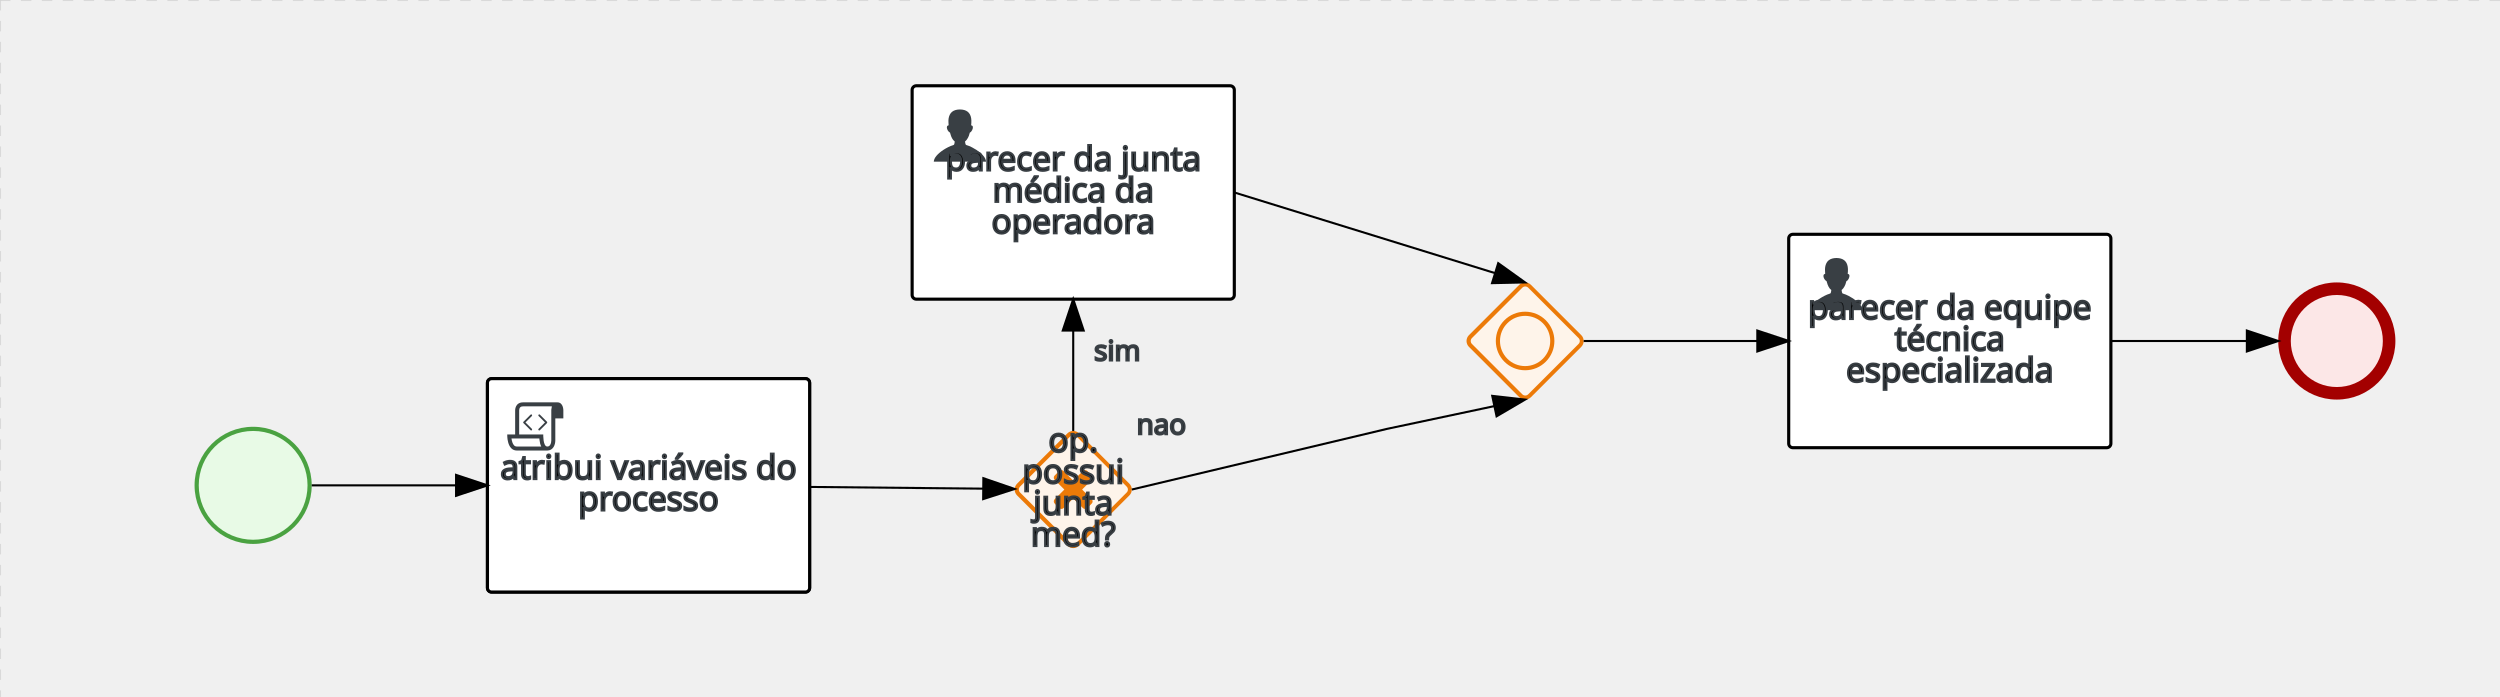
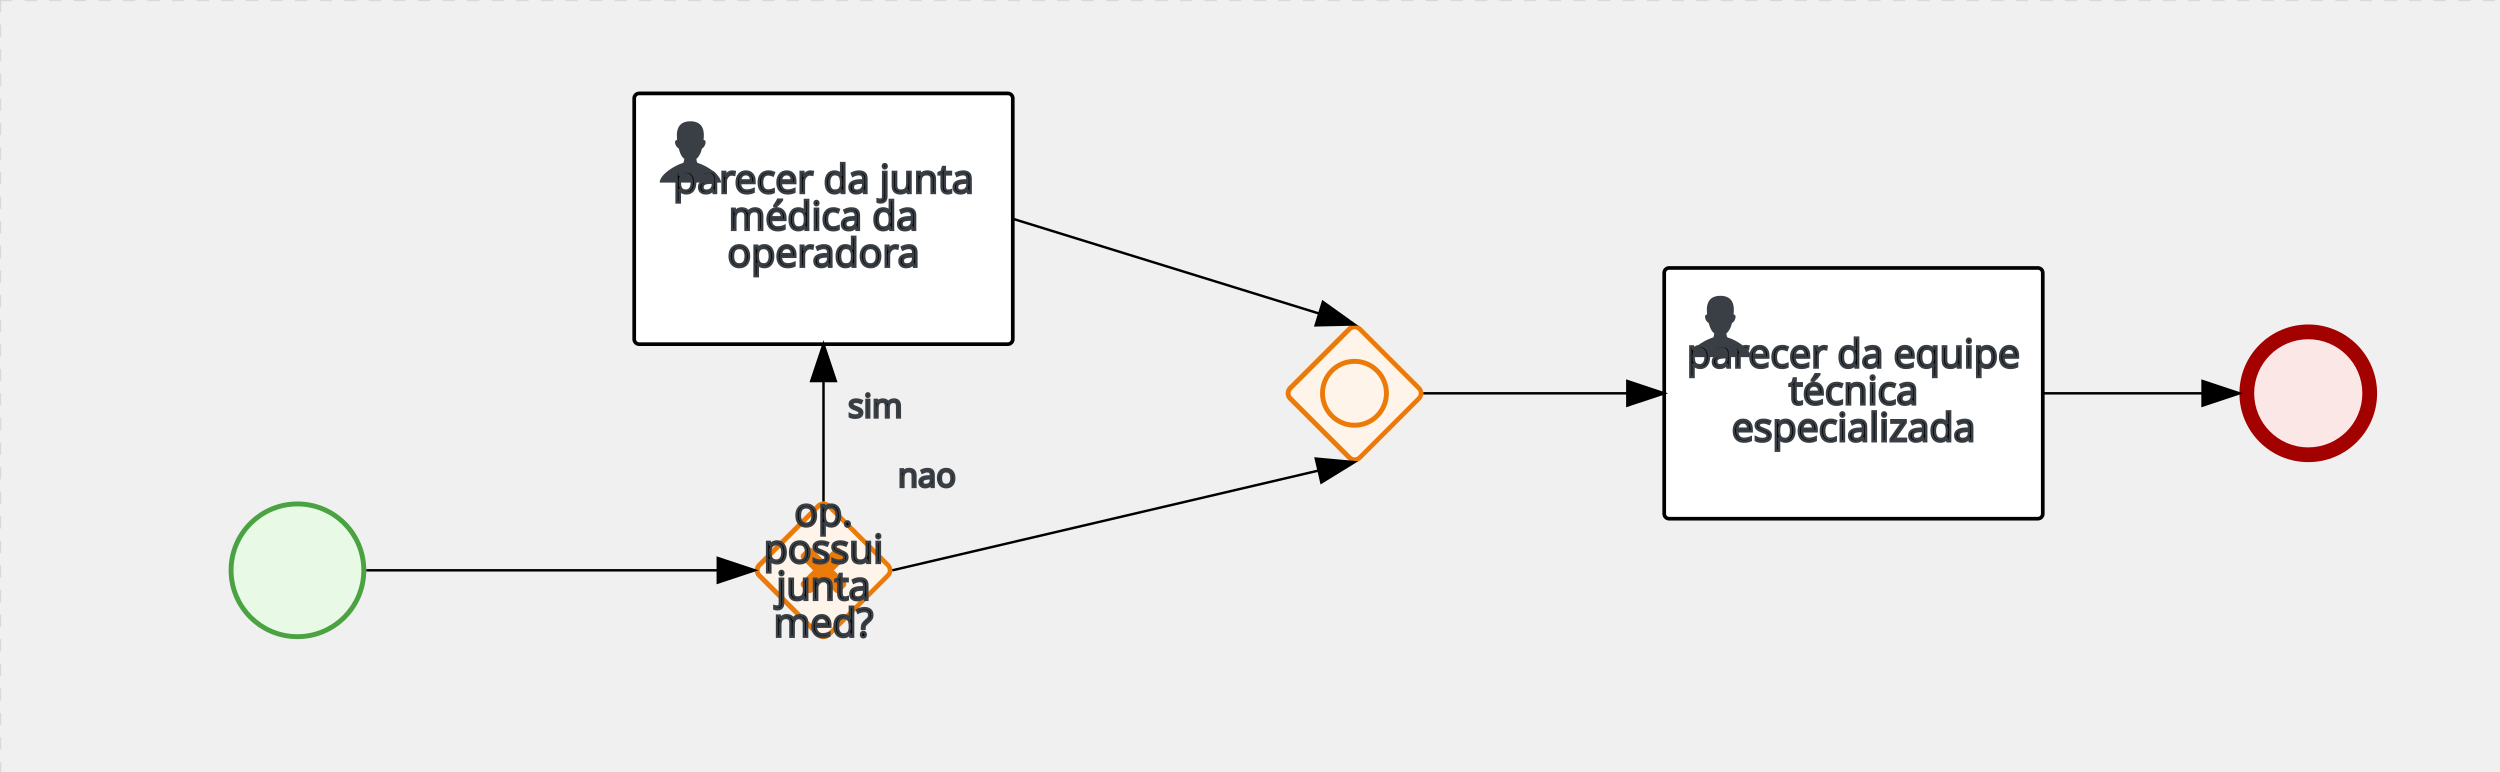
- <svg xmlns="http://www.w3.org/2000/svg" version="1.1" width="1195" height="333" viewBox="0 0 1195 333">
+ <svg xmlns="http://www.w3.org/2000/svg" version="1.1" width="1017" height="314" viewBox="0 0 1017 314">
  <defs />
  <g transform="matrix(1,0,0,1,0,0)">
    <g>
      <g>
        <g>
          <path fill="none" stroke="#d3d3d3" paint-order="fill stroke markers" d=" M 0 0 L 1200 0" stroke-miterlimit="10" stroke-opacity="0.8" stroke-dasharray="5" />
        </g>
        <g>
          <path fill="none" stroke="#d3d3d3" paint-order="fill stroke markers" d=" M 0 0 L 0 800" stroke-miterlimit="10" stroke-opacity="0.8" stroke-dasharray="5" />
        </g>
      </g>
      <g id="_3DC0E322-92E7-471B-8982-5464245C2869" bpmn2nodeid="_3DC0E322-92E7-471B-8982-5464245C2869" transform="matrix(1,0,0,1,93,204)">
        <g>
          <path fill="none" stroke="none" />
        </g>
        <g transform="matrix(0.125,0,0,0.125,0,0)">
          <g transform="matrix(1,0,0,1,0,0)">
            <path fill="#e8fae6" stroke="none" id="_3DC0E322-92E7-471B-8982-5464245C2869?shapeType=BACKGROUND" paint-order="stroke fill markers" d=" M 0 0 M 444 224 C 444 263.9 434.2 300.8 414.4 334.5 C 394.7 368.2 368 394.9 334.4 414.5 C 300.8 434.1 263.9 444 224 444 C 184.1 444 147.2 434.2 113.5 414.4 C 79.8 394.7 53.1 368 33.5 334.4 C 13.9 300.8 4 263.9 4 224 C 4 184.1 13.8 147.2 33.6 113.5 C 53.4 79.8 80.1 53.1 113.6 33.5 C 147.1 13.9 184.1 4 224 4 C 263.9 4 300.8 13.8 334.5 33.6 C 368.2 53.4 394.9 80.1 414.5 113.6 C 434.1 147.1 444 184.1 444 224 Z" />
          </g>
          <g>
            <g transform="matrix(1,0,0,1,0,0)">
              <g transform="matrix(1,0,0,1,0,0)">
-                 <path fill="rgb(74,162,65)" stroke="none" id="_3DC0E322-92E7-471B-8982-5464245C2869?shapeType=BORDER&amp;renderType=FILL" paint-order="stroke fill markers" d=" M 0 0 M 224 0 C 100.3 0 0 100.3 0 224 C 0 347.7 100.3 448 224 448 C 347.7 448 448 347.7 448 224 C 448 100.3 347.7 0 224 0 Z M 0 0 M 224 432 C 109.1 432 16 338.9 16 224 C 16 109.1 109.1 16 224 16 C 338.9 16 432 109.1 432 224 C 432 338.9 338.9 432 224 432 Z" />
+                 <path fill="#4aa241" stroke="none" id="_3DC0E322-92E7-471B-8982-5464245C2869?shapeType=BORDER&amp;renderType=FILL" paint-order="stroke fill markers" d=" M 0 0 M 224 0 C 100.3 0 0 100.3 0 224 C 0 347.7 100.3 448 224 448 C 347.7 448 448 347.7 448 224 C 448 100.3 347.7 0 224 0 Z M 0 0 M 224 432 C 109.1 432 16 338.9 16 224 C 16 109.1 109.1 16 224 16 C 338.9 16 432 109.1 432 224 C 432 338.9 338.9 432 224 432 Z" />
              </g>
            </g>
          </g>
        </g>
        <g transform="matrix(1,0,0,1,0,56)">
          <g />
          <g>
            <path fill="none" stroke="black" id="_3DC0E322-92E7-471B-8982-5464245C2869undefined" paint-order="fill stroke markers" d=" M 0 0 L 0 0" stroke-miterlimit="10" stroke-opacity="0.1" stroke-dasharray="" />
          </g>
        </g>
      </g>
      <g transform="matrix(1,0,0,1,93,204)" />
-       <g id="_AFD8CCD0-7CC1-4CAD-AB2A-41E635FBEEC3" bpmn2nodeid="_AFD8CCD0-7CC1-4CAD-AB2A-41E635FBEEC3" transform="matrix(1,0,0,1,233,181)">
-         <g>
-           <path fill="none" stroke="none" />
-         </g>
-         <g transform="matrix(1,0,0,1,0,0)">
-           <path fill="#ffffff" stroke="none" id="_AFD8CCD0-7CC1-4CAD-AB2A-41E635FBEEC3?shapeType=BACKGROUND" paint-order="stroke fill markers" d=" M 2 0 L 152 0 L 152 0 A 2 2 0 0 1 154 2 L 154 100 L 154 100 A 2 2 0 0 1 152 102 L 2 102 L 2 102 A 2 2 0 0 1 0 100 L 0 2 L 0 2 A 2 2 0 0 1 2 0 Z" />
-         </g>
-         <g transform="matrix(1,0,0,1,0,0)">
-           <path fill="none" stroke="rgb(0,0,0)" id="_AFD8CCD0-7CC1-4CAD-AB2A-41E635FBEEC3?shapeType=BORDER&amp;renderType=STROKE" paint-order="fill stroke markers" d=" M 2 0 L 152 0 L 152 0 A 2 2 0 0 1 154 2 L 154 100 L 154 100 A 2 2 0 0 1 152 102 L 2 102 L 2 102 A 2 2 0 0 1 0 100 L 0 2 L 0 2 A 2 2 0 0 1 2 0 Z" stroke-miterlimit="10" stroke-width="1.5" stroke-dasharray="" />
-         </g>
-         <g>
-           <g transform="matrix(0.06,0,0,0.06,9.4,9.4)">
-             <g transform="matrix(1,0,0,1,0,0)">
-               <path fill="#393f44" stroke="none" id="_AFD8CCD0-7CC1-4CAD-AB2A-41E635FBEEC3undefined" paint-order="stroke fill markers" d=" M 0 0 M 197.3 130.2 C 194.4 127.3 189.6 127.3 186.7 130.2 L 130.2 186.7 C 127.3 189.6 127.3 194.4 130.2 197.3 L 186.7 253.8 C 188.1 255.3 190.1 256 192 256 C 193.9 256 195.9 255.3 197.3 253.7 C 200.2 250.8 200.2 246 197.3 243.1 L 146.2 192 L 197.3 140.8 C 200.2 137.9 200.2 133.1 197.3 130.2 Z" />
-             </g>
-             <g transform="matrix(1,0,0,1,0,0)">
-               <path fill="#393f44" stroke="none" id="_AFD8CCD0-7CC1-4CAD-AB2A-41E635FBEEC3undefined" paint-order="stroke fill markers" d=" M 0 0 M 261.3 130.2 C 258.4 127.3 253.6 127.3 250.7 130.2 C 247.8 133.1 247.8 137.9 250.7 140.8 L 301.8 191.9 L 250.7 243 C 247.8 245.9 247.8 250.7 250.7 253.6 C 252.1 255.3 254.1 256 256 256 C 257.9 256 259.9 255.3 261.3 253.8 L 317.8 197.3 C 320.7 194.4 320.7 189.6 317.8 186.7 L 261.3 130.2 Z" />
-             </g>
-             <g transform="matrix(1,0,0,1,0,0)">
-               <path fill="#393f44" stroke="none" id="_AFD8CCD0-7CC1-4CAD-AB2A-41E635FBEEC3undefined" paint-order="stroke fill markers" d=" M 0 0 M 400 32 C 400 32 152.8 32 128 32 C 62 32 64 96 64 96 L 64 288 L 1 288 C 1 288 -4 416 78 416 L 320 416 C 368 416 384 368 384 336 C 384 314.2 384 224.4 384 160 L 448 160 L 448 96 C 448 96 449 32 400 32 Z M 0 0 M 78 383.9 C 68.5 383.9 61.6 381.1 55.5 374.9 C 43.4 362.4 37.5 339.6 34.9 320 L 256.9 320 C 257.1 322.7 257.3 325.4 257.6 328.2 C 260 351.6 264.7 370.1 271.9 383.9 L 78 383.9 L 78 383.9 Z M 0 0 M 352 336 C 352 345.9 349.6 360.3 342.9 371 C 337.2 380.1 330.4 384 320 384 C 285 384 288 288 288 288 L 96 288 L 96 96 L 96 95.9 L 96 95.1 C 96 90.6 97.6 78.3 104.7 71.2 C 106.5 69.4 111.9 64 128 64 L 356.5 64 C 354.4 72.8 352.8 81.8 352.2 89.9 C 352.2 90.5 352.1 91.1 352.1 91.7 C 352.1 92 352.1 92.3 352.1 92.6 C 352 94.8 352 96 352 96 L 352 160 L 352 336 Z" />
-             </g>
-           </g>
-         </g>
-         <g transform="matrix(1,0,0,1,0,36)">
-           <g>
-             <text fill="#000000" stroke="none" font-family="Open Sans" font-size="12pt" font-style="normal" font-weight="normal" text-decoration="normal" x="77" y="12" text-anchor="middle" dominant-baseline="alphabetic"> atribui variáveis do  </text>
-             <text fill="#000000" stroke="none" font-family="Open Sans" font-size="12pt" font-style="normal" font-weight="normal" text-decoration="normal" x="77" y="27" text-anchor="middle" dominant-baseline="alphabetic" id="_AFD8CCD0-7CC1-4CAD-AB2A-41E635FBEEC3undefined">          processo           </text>
-             <path fill="none" stroke="none" />
-             <text fill="none" stroke="#393f44" font-family="Open Sans" font-size="12pt" font-style="normal" font-weight="normal" text-decoration="normal" x="77" y="12" text-anchor="middle" dominant-baseline="alphabetic" stroke-miterlimit="10" stroke-dasharray=""> atribui variáveis do  </text>
-             <path fill="none" stroke="none" />
-             <text fill="none" stroke="#393f44" font-family="Open Sans" font-size="12pt" font-style="normal" font-weight="normal" text-decoration="normal" x="77" y="27" text-anchor="middle" dominant-baseline="alphabetic" stroke-miterlimit="10" stroke-dasharray="">          processo           </text>
-           </g>
-           <g>
-             <path fill="none" stroke="black" id="_AFD8CCD0-7CC1-4CAD-AB2A-41E635FBEEC3undefined" paint-order="fill stroke markers" d=" M 0 0 L 0 0" stroke-miterlimit="10" stroke-opacity="0.1" stroke-dasharray="" />
-           </g>
-         </g>
-       </g>
-       <g id="_C42D6592-EAEE-4E27-BDB9-C8C015EFC490" bpmn2nodeid="_C42D6592-EAEE-4E27-BDB9-C8C015EFC490" transform="matrix(1,0,0,1,855,112)">
+       <g id="_C42D6592-EAEE-4E27-BDB9-C8C015EFC490" bpmn2nodeid="_C42D6592-EAEE-4E27-BDB9-C8C015EFC490" transform="matrix(1,0,0,1,677,109)">
        <g>
          <path fill="none" stroke="none" />
        </g>
        <g transform="matrix(1,0,0,1,0,0)">
          <path fill="#ffffff" stroke="none" id="_C42D6592-EAEE-4E27-BDB9-C8C015EFC490?shapeType=BACKGROUND" paint-order="stroke fill markers" d=" M 2 0 L 152 0 L 152 0 A 2 2 0 0 1 154 2 L 154 100 L 154 100 A 2 2 0 0 1 152 102 L 2 102 L 2 102 A 2 2 0 0 1 0 100 L 0 2 L 0 2 A 2 2 0 0 1 2 0 Z" />
        </g>
        <g transform="matrix(1,0,0,1,0,0)">
          <path fill="none" stroke="rgb(0,0,0)" id="_C42D6592-EAEE-4E27-BDB9-C8C015EFC490?shapeType=BORDER&amp;renderType=STROKE" paint-order="fill stroke markers" d=" M 2 0 L 152 0 L 152 0 A 2 2 0 0 1 154 2 L 154 100 L 154 100 A 2 2 0 0 1 152 102 L 2 102 L 2 102 A 2 2 0 0 1 0 100 L 0 2 L 0 2 A 2 2 0 0 1 2 0 Z" stroke-miterlimit="10" stroke-width="1.5" stroke-dasharray="" />
        </g>
        <g>
          <g transform="matrix(0.06,0,0,0.06,9.4,9.4)">
            <g transform="matrix(1,0,0,1,0,0)">
              <path fill="#393f44" stroke="none" id="_C42D6592-EAEE-4E27-BDB9-C8C015EFC490undefined" paint-order="stroke fill markers" d=" M 0 0 M 16 445.21 C 16 440.869 18.784 431.129 22.001 424.217 C 35.768 394.64 77.283 359.28 129 333.084 C 144.516 325.224 157.347 319.964 167.807 317.174 C 171.932 316.074 175.729 314.414 176.525 313.363 C 178.894 310.234 180.914 302.908 181.727 294.5 L 182.5 286.5 L 178.507 283.455 C 166.303 274.146 154.284 251.678 148.04 226.5 C 145.611 216.707 145.056 215.462 142.984 215.158 C 141.703 214.97 138.083 212.243 134.939 209.099 C 123.233 197.393 116.891 177.376 121.44 166.49 C 123.002 162.751 128.155 159.01 131.75 159.004 C 134.448 159 134.471 158.603 132.914 138.788 C 130.927 113.496 134.279 92.265 143.132 74.076 C 152.232 55.38 167.569 42.882 189.049 36.66 C 210.203 30.532 237.797 30.532 258.951 36.66 C 300.042 48.563 318.958 83.806 314.955 141 C 314.32 150.075 313.624 157.788 313.409 158.14 C 313.194 158.493 314.575 159.073 316.479 159.43 C 328.929 161.766 330.986 177.018 321.496 196.621 C 316.903 206.109 309.357 214.508 304.817 215.185 C 303.023 215.453 302.293 217.146 299.943 226.5 C 296.659 239.567 294.474 245.305 287.948 257.995 C 282.491 268.606 273.035 281.109 268.108 284.229 L 264.871 286.278 L 265.518 292.889 C 266.345 301.33 268.639 309.871 270.877 312.837 C 272.067 314.415 275.002 315.79 280.063 317.139 C 291.069 320.075 303.617 325.274 321 334.102 C 369.815 358.891 410.848 393.758 425.032 422.5 C 429.07 430.682 432 440.232 432 445.21 L 432 448 L 224 448 L 16 448 L 16 445.21 Z" />
            </g>
          </g>
        </g>
        <g transform="matrix(1,0,0,1,0,28.5)">
          <g>
            <text fill="#000000" stroke="none" font-family="Open Sans" font-size="12pt" font-style="normal" font-weight="normal" text-decoration="normal" x="77" y="12" text-anchor="middle" dominant-baseline="alphabetic">  parecer da equipe  </text>
            <text fill="#000000" stroke="none" font-family="Open Sans" font-size="12pt" font-style="normal" font-weight="normal" text-decoration="normal" x="77" y="27" text-anchor="middle" dominant-baseline="alphabetic">            técnica            </text>
            <text fill="#000000" stroke="none" font-family="Open Sans" font-size="12pt" font-style="normal" font-weight="normal" text-decoration="normal" x="77" y="42" text-anchor="middle" dominant-baseline="alphabetic" id="_C42D6592-EAEE-4E27-BDB9-C8C015EFC490undefined">      especializada       </text>
            <path fill="none" stroke="none" />
            <text fill="none" stroke="#393f44" font-family="Open Sans" font-size="12pt" font-style="normal" font-weight="normal" text-decoration="normal" x="77" y="12" text-anchor="middle" dominant-baseline="alphabetic" stroke-miterlimit="10" stroke-dasharray="">  parecer da equipe  </text>
            <path fill="none" stroke="none" />
            <text fill="none" stroke="#393f44" font-family="Open Sans" font-size="12pt" font-style="normal" font-weight="normal" text-decoration="normal" x="77" y="27" text-anchor="middle" dominant-baseline="alphabetic" stroke-miterlimit="10" stroke-dasharray="">            técnica            </text>
            <path fill="none" stroke="none" />
            <text fill="none" stroke="#393f44" font-family="Open Sans" font-size="12pt" font-style="normal" font-weight="normal" text-decoration="normal" x="77" y="42" text-anchor="middle" dominant-baseline="alphabetic" stroke-miterlimit="10" stroke-dasharray="">      especializada       </text>
          </g>
          <g>
            <path fill="none" stroke="black" id="_C42D6592-EAEE-4E27-BDB9-C8C015EFC490undefined" paint-order="fill stroke markers" d=" M 0 0 L 0 0" stroke-miterlimit="10" stroke-opacity="0.1" stroke-dasharray="" />
          </g>
        </g>
      </g>
-       <g id="_EBD00845-6449-42DD-AA9B-9701026A066B" bpmn2nodeid="_EBD00845-6449-42DD-AA9B-9701026A066B" transform="matrix(1,0,0,1,485,206)">
+       <g id="_A747BDA8-4D50-4301-ACEF-87D1096B091A" bpmn2nodeid="_A747BDA8-4D50-4301-ACEF-87D1096B091A" transform="matrix(1,0,0,1,911,132)">
+         <g>
+           <path fill="none" stroke="none" />
+         </g>
+         <g transform="matrix(0.125,0,0,0.125,0,0)">
+           <g transform="matrix(1,0,0,1,0,0)">
+             <path fill="#fce7e7" stroke="none" id="_A747BDA8-4D50-4301-ACEF-87D1096B091A?shapeType=BACKGROUND" paint-order="stroke fill markers" d=" M 0 0 M 444 224 C 444 263.9 434.2 300.8 414.4 334.5 C 394.7 368.2 368 394.9 334.4 414.5 C 300.8 434.1 263.9 444 224 444 C 184.1 444 147.2 434.2 113.5 414.4 C 79.8 394.7 53.1 368 33.5 334.4 C 13.9 300.8 4 263.9 4 224 C 4 184.1 13.8 147.2 33.6 113.5 C 53.4 79.8 80.1 53.1 113.6 33.5 C 147.1 13.9 184.1 4 224 4 C 263.9 4 300.8 13.8 334.5 33.6 C 368.2 53.4 394.9 80.1 414.5 113.6 C 434.1 147.1 444 184.1 444 224 Z" />
+           </g>
+           <g>
+             <g transform="matrix(1,0,0,1,0,0)">
+               <g transform="matrix(1,0,0,1,0,0)">
+                 <path fill="rgb(163,0,0)" stroke="none" id="_A747BDA8-4D50-4301-ACEF-87D1096B091A?shapeType=BORDER&amp;renderType=FILL" paint-order="stroke fill markers" d=" M 0 0 M 224 0 C 100.3 0 0 100.3 0 224 C 0 347.7 100.3 448 224 448 C 347.7 448 448 347.7 448 224 C 448 100.3 347.7 0 224 0 Z M 0 0 M 224 400 C 126.8 400 48 321.2 48 224 C 48 126.8 126.8 48 224 48 C 321.2 48 400 126.8 400 224 C 400 321.2 321.2 400 224 400 Z" />
+               </g>
+             </g>
+           </g>
+         </g>
+         <g transform="matrix(1,0,0,1,0,56)">
+           <g />
+           <g>
+             <path fill="none" stroke="black" id="_A747BDA8-4D50-4301-ACEF-87D1096B091Aundefined" paint-order="fill stroke markers" d=" M 0 0 L 0 0" stroke-miterlimit="10" stroke-opacity="0.1" stroke-dasharray="" />
+           </g>
+         </g>
+       </g>
+       <g id="_3AB309FF-F7F9-4AE2-AFD4-45BD2B9E35DC" bpmn2nodeid="_3AB309FF-F7F9-4AE2-AFD4-45BD2B9E35DC" transform="matrix(1,0,0,1,258,38)">
+         <g>
+           <path fill="none" stroke="none" />
+         </g>
+         <g transform="matrix(1,0,0,1,0,0)">
+           <path fill="#ffffff" stroke="none" id="_3AB309FF-F7F9-4AE2-AFD4-45BD2B9E35DC?shapeType=BACKGROUND" paint-order="stroke fill markers" d=" M 2 0 L 152 0 L 152 0 A 2 2 0 0 1 154 2 L 154 100 L 154 100 A 2 2 0 0 1 152 102 L 2 102 L 2 102 A 2 2 0 0 1 0 100 L 0 2 L 0 2 A 2 2 0 0 1 2 0 Z" />
+         </g>
+         <g transform="matrix(1,0,0,1,0,0)">
+           <path fill="none" stroke="rgb(0,0,0)" id="_3AB309FF-F7F9-4AE2-AFD4-45BD2B9E35DC?shapeType=BORDER&amp;renderType=STROKE" paint-order="fill stroke markers" d=" M 2 0 L 152 0 L 152 0 A 2 2 0 0 1 154 2 L 154 100 L 154 100 A 2 2 0 0 1 152 102 L 2 102 L 2 102 A 2 2 0 0 1 0 100 L 0 2 L 0 2 A 2 2 0 0 1 2 0 Z" stroke-miterlimit="10" stroke-width="1.5" stroke-dasharray="" />
+         </g>
+         <g>
+           <g transform="matrix(0.06,0,0,0.06,9.4,9.4)">
+             <g transform="matrix(1,0,0,1,0,0)">
+               <path fill="#393f44" stroke="none" id="_3AB309FF-F7F9-4AE2-AFD4-45BD2B9E35DCundefined" paint-order="stroke fill markers" d=" M 0 0 M 16 445.21 C 16 440.869 18.784 431.129 22.001 424.217 C 35.768 394.64 77.283 359.28 129 333.084 C 144.516 325.224 157.347 319.964 167.807 317.174 C 171.932 316.074 175.729 314.414 176.525 313.363 C 178.894 310.234 180.914 302.908 181.727 294.5 L 182.5 286.5 L 178.507 283.455 C 166.303 274.146 154.284 251.678 148.04 226.5 C 145.611 216.707 145.056 215.462 142.984 215.158 C 141.703 214.97 138.083 212.243 134.939 209.099 C 123.233 197.393 116.891 177.376 121.44 166.49 C 123.002 162.751 128.155 159.01 131.75 159.004 C 134.448 159 134.471 158.603 132.914 138.788 C 130.927 113.496 134.279 92.265 143.132 74.076 C 152.232 55.38 167.569 42.882 189.049 36.66 C 210.203 30.532 237.797 30.532 258.951 36.66 C 300.042 48.563 318.958 83.806 314.955 141 C 314.32 150.075 313.624 157.788 313.409 158.14 C 313.194 158.493 314.575 159.073 316.479 159.43 C 328.929 161.766 330.986 177.018 321.496 196.621 C 316.903 206.109 309.357 214.508 304.817 215.185 C 303.023 215.453 302.293 217.146 299.943 226.5 C 296.659 239.567 294.474 245.305 287.948 257.995 C 282.491 268.606 273.035 281.109 268.108 284.229 L 264.871 286.278 L 265.518 292.889 C 266.345 301.33 268.639 309.871 270.877 312.837 C 272.067 314.415 275.002 315.79 280.063 317.139 C 291.069 320.075 303.617 325.274 321 334.102 C 369.815 358.891 410.848 393.758 425.032 422.5 C 429.07 430.682 432 440.232 432 445.21 L 432 448 L 224 448 L 16 448 L 16 445.21 Z" />
+             </g>
+           </g>
+         </g>
+         <g transform="matrix(1,0,0,1,0,28.5)">
+           <g>
+             <text fill="#000000" stroke="none" font-family="Open Sans" font-size="12pt" font-style="normal" font-weight="normal" text-decoration="normal" x="77" y="12" text-anchor="middle" dominant-baseline="alphabetic">    parecer da junta    </text>
+             <text fill="#000000" stroke="none" font-family="Open Sans" font-size="12pt" font-style="normal" font-weight="normal" text-decoration="normal" x="77" y="27" text-anchor="middle" dominant-baseline="alphabetic">         médica da          </text>
+             <text fill="#000000" stroke="none" font-family="Open Sans" font-size="12pt" font-style="normal" font-weight="normal" text-decoration="normal" x="77" y="42" text-anchor="middle" dominant-baseline="alphabetic" id="_3AB309FF-F7F9-4AE2-AFD4-45BD2B9E35DCundefined">         operadora         </text>
+             <path fill="none" stroke="none" />
+             <text fill="none" stroke="#393f44" font-family="Open Sans" font-size="12pt" font-style="normal" font-weight="normal" text-decoration="normal" x="77" y="12" text-anchor="middle" dominant-baseline="alphabetic" stroke-miterlimit="10" stroke-dasharray="">    parecer da junta    </text>
+             <path fill="none" stroke="none" />
+             <text fill="none" stroke="#393f44" font-family="Open Sans" font-size="12pt" font-style="normal" font-weight="normal" text-decoration="normal" x="77" y="27" text-anchor="middle" dominant-baseline="alphabetic" stroke-miterlimit="10" stroke-dasharray="">         médica da          </text>
+             <path fill="none" stroke="none" />
+             <text fill="none" stroke="#393f44" font-family="Open Sans" font-size="12pt" font-style="normal" font-weight="normal" text-decoration="normal" x="77" y="42" text-anchor="middle" dominant-baseline="alphabetic" stroke-miterlimit="10" stroke-dasharray="">         operadora         </text>
+           </g>
+           <g>
+             <path fill="none" stroke="black" id="_3AB309FF-F7F9-4AE2-AFD4-45BD2B9E35DCundefined" paint-order="fill stroke markers" d=" M 0 0 L 0 0" stroke-miterlimit="10" stroke-opacity="0.1" stroke-dasharray="" />
+           </g>
+         </g>
+       </g>
+       <g id="_EBD00845-6449-42DD-AA9B-9701026A066B" bpmn2nodeid="_EBD00845-6449-42DD-AA9B-9701026A066B" transform="matrix(1,0,0,1,307,204)">
        <g>
          <path fill="none" stroke="none" />
        </g>
        <g transform="matrix(0.125,0,0,0.125,0,0)">
          <g transform="matrix(1,0,0,1,0,0)">
            <path fill="#fef4ea" stroke="none" id="_EBD00845-6449-42DD-AA9B-9701026A066B?shapeType=BACKGROUND" paint-order="stroke fill markers" d=" M 0 0 M 224.4 4.3 C 216.4 4.3 208.4 7.3 202.3 13.4 L 13.5 202.2 C 1.3 214.4 1.3 234.2 13.5 246.4 L 202.2 435.1 C 208.3 441.2 216.4 444.2 224.3 444.2 C 232.2 444.2 240.3 441.2 246.4 435.1 L 435.1 246.4 C 447.3 234.2 447.3 214.4 435.1 202.2 L 246.5 13.4 C 240.4 7.3 232.4 4.3 224.4 4.3 L 224.4 4.3 Z" />
          </g>
          <g>
            <g transform="matrix(1,0,0,1,0,0)">
              <g transform="matrix(1,0,0,1,0,0)">
                <path fill="rgb(236,122,8)" stroke="none" id="_EBD00845-6449-42DD-AA9B-9701026A066B?shapeType=BORDER&amp;renderType=FILL" paint-order="stroke fill markers" d=" M 0 0 M 20.8 212.7 L 213.3 20.2 C 219.6 13.9 229.7 13.9 235.9 20.2 L 428.4 212.7 C 434.7 219 434.7 229.1 428.4 235.3 L 235.9 427.8 C 229.6 434.1 219.5 434.1 213.3 427.8 L 20.8 235.3 C 14.5 229.1 14.5 218.9 20.8 212.7 L 20.8 212.7 Z M 0 0 M 0 224 C 0 232.1 3.1 240.3 9.3 246.5 L 201.5 438.7 C 213.9 451.1 234.1 451.1 246.5 438.7 L 438.7 246.5 C 444.9 240.3 448 232.1 448 224 C 448 215.9 444.9 207.7 438.7 201.5 L 246.5 9.3 C 234.1 -3.1 213.9 -3.1 201.5 9.3 L 9.3 201.5 C 3.1 207.7 0 215.9 0 224 L 0 224 Z" />
              </g>
            </g>
          </g>
          <g>
            <g transform="matrix(1,0,0,1,0,0)">
              <g transform="matrix(1,0,0,1,0,0)">
                <path fill="#ec7a08" stroke="none" id="_EBD00845-6449-42DD-AA9B-9701026A066Bundefined" paint-order="stroke fill markers" d=" M 0 0 M 298.2 269.2 C 298.2 272.6 297.1 275.3 294.7 277.7 L 277.7 294.7 C 275.3 297.1 272.6 298.2 269.2 298.2 C 265.8 298.2 263.1 297.1 260.7 294.7 L 224 258 L 187.2 294.8 C 184.8 297.2 182.1 298.3 178.7 298.3 C 175.3 298.3 172.6 297.2 170.2 294.8 L 153.2 277.8 C 150.8 275.4 149.7 272.7 149.7 269.3 C 149.7 265.9 150.8 263.2 153.2 260.8 L 190 224 L 153.2 187.2 C 150.8 184.8 149.7 182 149.7 178.7 C 149.7 175.3 150.8 172.5 153.2 170.2 L 170.2 153.2 C 172.6 150.8 175.3 149.7 178.7 149.7 C 182.1 149.7 184.8 150.8 187.2 153.2 L 224 190 L 260.8 153.2 C 263.2 150.8 265.9 149.7 269.3 149.7 C 272.7 149.7 275.4 150.8 277.8 153.2 L 294.8 170.2 C 297.2 172.5 298.3 175.3 298.3 178.7 C 298.3 182 297.2 184.8 294.8 187.2 L 258 224 L 294.8 260.8 C 297.1 263.1 298.2 265.9 298.2 269.2 Z" />
              </g>
            </g>
          </g>
        </g>
        <g transform="matrix(1,0,0,1,0,-2)">
          <g>
            <text fill="#000000" stroke="none" font-family="Open Sans" font-size="12pt" font-style="normal" font-weight="normal" text-decoration="normal" x="28" y="12" text-anchor="middle" dominant-baseline="alphabetic">    op.    </text>
            <text fill="#000000" stroke="none" font-family="Open Sans" font-size="12pt" font-style="normal" font-weight="normal" text-decoration="normal" x="28" y="27" text-anchor="middle" dominant-baseline="alphabetic"> possui </text>
            <text fill="#000000" stroke="none" font-family="Open Sans" font-size="12pt" font-style="normal" font-weight="normal" text-decoration="normal" x="28" y="42" text-anchor="middle" dominant-baseline="alphabetic">  junta  </text>
            <text fill="#000000" stroke="none" font-family="Open Sans" font-size="12pt" font-style="normal" font-weight="normal" text-decoration="normal" x="28" y="57" text-anchor="middle" dominant-baseline="alphabetic" id="_EBD00845-6449-42DD-AA9B-9701026A066Bundefined">  med?  </text>
            <path fill="none" stroke="none" />
            <text fill="none" stroke="#393f44" font-family="Open Sans" font-size="12pt" font-style="normal" font-weight="normal" text-decoration="normal" x="28" y="12" text-anchor="middle" dominant-baseline="alphabetic" stroke-miterlimit="10" stroke-dasharray="">    op.    </text>
            <path fill="none" stroke="none" />
            <text fill="none" stroke="#393f44" font-family="Open Sans" font-size="12pt" font-style="normal" font-weight="normal" text-decoration="normal" x="28" y="27" text-anchor="middle" dominant-baseline="alphabetic" stroke-miterlimit="10" stroke-dasharray=""> possui </text>
            <path fill="none" stroke="none" />
            <text fill="none" stroke="#393f44" font-family="Open Sans" font-size="12pt" font-style="normal" font-weight="normal" text-decoration="normal" x="28" y="42" text-anchor="middle" dominant-baseline="alphabetic" stroke-miterlimit="10" stroke-dasharray="">  junta  </text>
            <path fill="none" stroke="none" />
            <text fill="none" stroke="#393f44" font-family="Open Sans" font-size="12pt" font-style="normal" font-weight="normal" text-decoration="normal" x="28" y="57" text-anchor="middle" dominant-baseline="alphabetic" stroke-miterlimit="10" stroke-dasharray="">  med?  </text>
          </g>
          <g>
            <path fill="none" stroke="black" id="_EBD00845-6449-42DD-AA9B-9701026A066Bundefined" paint-order="fill stroke markers" d=" M 0 0 L 0 0" stroke-miterlimit="10" stroke-opacity="0.1" stroke-dasharray="" />
          </g>
        </g>
      </g>
-       <g id="_3AB309FF-F7F9-4AE2-AFD4-45BD2B9E35DC" bpmn2nodeid="_3AB309FF-F7F9-4AE2-AFD4-45BD2B9E35DC" transform="matrix(1,0,0,1,436,41)">
-         <g>
-           <path fill="none" stroke="none" />
-         </g>
-         <g transform="matrix(1,0,0,1,0,0)">
-           <path fill="#ffffff" stroke="none" id="_3AB309FF-F7F9-4AE2-AFD4-45BD2B9E35DC?shapeType=BACKGROUND" paint-order="stroke fill markers" d=" M 2 0 L 152 0 L 152 0 A 2 2 0 0 1 154 2 L 154 100 L 154 100 A 2 2 0 0 1 152 102 L 2 102 L 2 102 A 2 2 0 0 1 0 100 L 0 2 L 0 2 A 2 2 0 0 1 2 0 Z" />
-         </g>
-         <g transform="matrix(1,0,0,1,0,0)">
-           <path fill="none" stroke="rgb(0,0,0)" id="_3AB309FF-F7F9-4AE2-AFD4-45BD2B9E35DC?shapeType=BORDER&amp;renderType=STROKE" paint-order="fill stroke markers" d=" M 2 0 L 152 0 L 152 0 A 2 2 0 0 1 154 2 L 154 100 L 154 100 A 2 2 0 0 1 152 102 L 2 102 L 2 102 A 2 2 0 0 1 0 100 L 0 2 L 0 2 A 2 2 0 0 1 2 0 Z" stroke-miterlimit="10" stroke-width="1.5" stroke-dasharray="" />
-         </g>
-         <g>
-           <g transform="matrix(0.06,0,0,0.06,9.4,9.4)">
-             <g transform="matrix(1,0,0,1,0,0)">
-               <path fill="#393f44" stroke="none" id="_3AB309FF-F7F9-4AE2-AFD4-45BD2B9E35DCundefined" paint-order="stroke fill markers" d=" M 0 0 M 16 445.21 C 16 440.869 18.784 431.129 22.001 424.217 C 35.768 394.64 77.283 359.28 129 333.084 C 144.516 325.224 157.347 319.964 167.807 317.174 C 171.932 316.074 175.729 314.414 176.525 313.363 C 178.894 310.234 180.914 302.908 181.727 294.5 L 182.5 286.5 L 178.507 283.455 C 166.303 274.146 154.284 251.678 148.04 226.5 C 145.611 216.707 145.056 215.462 142.984 215.158 C 141.703 214.97 138.083 212.243 134.939 209.099 C 123.233 197.393 116.891 177.376 121.44 166.49 C 123.002 162.751 128.155 159.01 131.75 159.004 C 134.448 159 134.471 158.603 132.914 138.788 C 130.927 113.496 134.279 92.265 143.132 74.076 C 152.232 55.38 167.569 42.882 189.049 36.66 C 210.203 30.532 237.797 30.532 258.951 36.66 C 300.042 48.563 318.958 83.806 314.955 141 C 314.32 150.075 313.624 157.788 313.409 158.14 C 313.194 158.493 314.575 159.073 316.479 159.43 C 328.929 161.766 330.986 177.018 321.496 196.621 C 316.903 206.109 309.357 214.508 304.817 215.185 C 303.023 215.453 302.293 217.146 299.943 226.5 C 296.659 239.567 294.474 245.305 287.948 257.995 C 282.491 268.606 273.035 281.109 268.108 284.229 L 264.871 286.278 L 265.518 292.889 C 266.345 301.33 268.639 309.871 270.877 312.837 C 272.067 314.415 275.002 315.79 280.063 317.139 C 291.069 320.075 303.617 325.274 321 334.102 C 369.815 358.891 410.848 393.758 425.032 422.5 C 429.07 430.682 432 440.232 432 445.21 L 432 448 L 224 448 L 16 448 L 16 445.21 Z" />
-             </g>
-           </g>
-         </g>
-         <g transform="matrix(1,0,0,1,0,28.5)">
-           <g>
-             <text fill="#000000" stroke="none" font-family="Open Sans" font-size="12pt" font-style="normal" font-weight="normal" text-decoration="normal" x="77" y="12" text-anchor="middle" dominant-baseline="alphabetic">    parecer da junta    </text>
-             <text fill="#000000" stroke="none" font-family="Open Sans" font-size="12pt" font-style="normal" font-weight="normal" text-decoration="normal" x="77" y="27" text-anchor="middle" dominant-baseline="alphabetic">         médica da          </text>
-             <text fill="#000000" stroke="none" font-family="Open Sans" font-size="12pt" font-style="normal" font-weight="normal" text-decoration="normal" x="77" y="42" text-anchor="middle" dominant-baseline="alphabetic" id="_3AB309FF-F7F9-4AE2-AFD4-45BD2B9E35DCundefined">         operadora         </text>
-             <path fill="none" stroke="none" />
-             <text fill="none" stroke="#393f44" font-family="Open Sans" font-size="12pt" font-style="normal" font-weight="normal" text-decoration="normal" x="77" y="12" text-anchor="middle" dominant-baseline="alphabetic" stroke-miterlimit="10" stroke-dasharray="">    parecer da junta    </text>
-             <path fill="none" stroke="none" />
-             <text fill="none" stroke="#393f44" font-family="Open Sans" font-size="12pt" font-style="normal" font-weight="normal" text-decoration="normal" x="77" y="27" text-anchor="middle" dominant-baseline="alphabetic" stroke-miterlimit="10" stroke-dasharray="">         médica da          </text>
-             <path fill="none" stroke="none" />
-             <text fill="none" stroke="#393f44" font-family="Open Sans" font-size="12pt" font-style="normal" font-weight="normal" text-decoration="normal" x="77" y="42" text-anchor="middle" dominant-baseline="alphabetic" stroke-miterlimit="10" stroke-dasharray="">         operadora         </text>
-           </g>
-           <g>
-             <path fill="none" stroke="black" id="_3AB309FF-F7F9-4AE2-AFD4-45BD2B9E35DCundefined" paint-order="fill stroke markers" d=" M 0 0 L 0 0" stroke-miterlimit="10" stroke-opacity="0.1" stroke-dasharray="" />
-           </g>
-         </g>
-       </g>
-       <g id="_A747BDA8-4D50-4301-ACEF-87D1096B091A" bpmn2nodeid="_A747BDA8-4D50-4301-ACEF-87D1096B091A" transform="matrix(1,0,0,1,1089,135)">
-         <g>
-           <path fill="none" stroke="none" />
-         </g>
-         <g transform="matrix(0.125,0,0,0.125,0,0)">
-           <g transform="matrix(1,0,0,1,0,0)">
-             <path fill="#fce7e7" stroke="none" id="_A747BDA8-4D50-4301-ACEF-87D1096B091A?shapeType=BACKGROUND" paint-order="stroke fill markers" d=" M 0 0 M 444 224 C 444 263.9 434.2 300.8 414.4 334.5 C 394.7 368.2 368 394.9 334.4 414.5 C 300.8 434.1 263.9 444 224 444 C 184.1 444 147.2 434.2 113.5 414.4 C 79.8 394.7 53.1 368 33.5 334.4 C 13.9 300.8 4 263.9 4 224 C 4 184.1 13.8 147.2 33.6 113.5 C 53.4 79.8 80.1 53.1 113.6 33.5 C 147.1 13.9 184.1 4 224 4 C 263.9 4 300.8 13.8 334.5 33.6 C 368.2 53.4 394.9 80.1 414.5 113.6 C 434.1 147.1 444 184.1 444 224 Z" />
-           </g>
-           <g>
-             <g transform="matrix(1,0,0,1,0,0)">
-               <g transform="matrix(1,0,0,1,0,0)">
-                 <path fill="rgb(163,0,0)" stroke="none" id="_A747BDA8-4D50-4301-ACEF-87D1096B091A?shapeType=BORDER&amp;renderType=FILL" paint-order="stroke fill markers" d=" M 0 0 M 224 0 C 100.3 0 0 100.3 0 224 C 0 347.7 100.3 448 224 448 C 347.7 448 448 347.7 448 224 C 448 100.3 347.7 0 224 0 Z M 0 0 M 224 400 C 126.8 400 48 321.2 48 224 C 48 126.8 126.8 48 224 48 C 321.2 48 400 126.8 400 224 C 400 321.2 321.2 400 224 400 Z" />
-               </g>
-             </g>
-           </g>
-         </g>
-         <g transform="matrix(1,0,0,1,0,56)">
-           <g />
-           <g>
-             <path fill="none" stroke="black" id="_A747BDA8-4D50-4301-ACEF-87D1096B091Aundefined" paint-order="fill stroke markers" d=" M 0 0 L 0 0" stroke-miterlimit="10" stroke-opacity="0.1" stroke-dasharray="" />
-           </g>
-         </g>
-       </g>
-       <g id="_74204866-F441-4ADF-949D-6B507C0610B8" bpmn2nodeid="_74204866-F441-4ADF-949D-6B507C0610B8" transform="matrix(1,0,0,1,701,135)">
+       <g id="_74204866-F441-4ADF-949D-6B507C0610B8" bpmn2nodeid="_74204866-F441-4ADF-949D-6B507C0610B8" transform="matrix(1,0,0,1,523,132)">
        <g>
          <path fill="none" stroke="none" />
        </g>
        <g transform="matrix(0.125,0,0,0.125,0,0)">
          <g transform="matrix(1,0,0,1,0,0)">
            <path fill="#fef4ea" stroke="none" id="_74204866-F441-4ADF-949D-6B507C0610B8?shapeType=BACKGROUND" paint-order="stroke fill markers" d=" M 0 0 M 224.4 4.3 C 216.4 4.3 208.4 7.3 202.3 13.4 L 13.5 202.2 C 1.3 214.4 1.3 234.2 13.5 246.4 L 202.2 435.1 C 208.3 441.2 216.4 444.2 224.3 444.2 C 232.2 444.2 240.3 441.2 246.4 435.1 L 435.1 246.4 C 447.3 234.2 447.3 214.4 435.1 202.2 L 246.5 13.4 C 240.4 7.3 232.4 4.3 224.4 4.3 L 224.4 4.3 Z" />
          </g>
          <g>
            <g transform="matrix(1,0,0,1,0,0)">
              <g transform="matrix(1,0,0,1,0,0)">
                <path fill="rgb(236,122,8)" stroke="none" id="_74204866-F441-4ADF-949D-6B507C0610B8?shapeType=BORDER&amp;renderType=FILL" paint-order="stroke fill markers" d=" M 0 0 M 20.8 212.7 L 213.3 20.2 C 219.6 13.9 229.7 13.9 235.9 20.2 L 428.4 212.7 C 434.7 219 434.7 229.1 428.4 235.3 L 235.9 427.8 C 229.6 434.1 219.5 434.1 213.3 427.8 L 20.8 235.3 C 14.5 229.1 14.5 218.9 20.8 212.7 L 20.8 212.7 Z M 0 0 M 0 224 C 0 232.1 3.1 240.3 9.3 246.5 L 201.5 438.7 C 213.9 451.1 234.1 451.1 246.5 438.7 L 438.7 246.5 C 444.9 240.3 448 232.1 448 224 C 448 215.9 444.9 207.7 438.7 201.5 L 246.5 9.3 C 234.1 -3.1 213.9 -3.1 201.5 9.3 L 9.3 201.5 C 3.1 207.7 0 215.9 0 224 L 0 224 Z" />
              </g>
            </g>
          </g>
          <g>
            <g transform="matrix(1,0,0,1,0,0)">
              <g transform="matrix(1,0,0,1,0,0)">
                <path fill="#ec7a08" stroke="none" id="_74204866-F441-4ADF-949D-6B507C0610B8undefined" paint-order="stroke fill markers" d=" M 0 0 M 224 127.9 C 249.6 127.9 273.8 137.9 291.9 156 C 310 174.2 320 198.3 320 223.9 C 320 249.5 310 273.6 291.9 291.8 C 273.8 309.9 249.7 319.9 224 319.9 C 198.3 319.9 174.2 309.9 156.1 291.8 C 138 273.7 128 249.6 128 223.9 C 128 198.2 138 174.1 156.1 156 C 174.2 137.9 198.4 127.9 224 127.9 M 224 111.9 C 162.1 111.9 112 162 112 223.9 C 112 285.8 162.1 335.9 224 335.9 C 285.9 335.9 336 285.8 336 223.9 C 336 162 285.9 111.9 224 111.9 L 224 111.9 Z" />
              </g>
            </g>
          </g>
        </g>
        <g transform="matrix(1,0,0,1,0,28)">
          <g />
          <g>
            <path fill="none" stroke="black" id="_74204866-F441-4ADF-949D-6B507C0610B8undefined" paint-order="fill stroke markers" d=" M 0 0 L 0 0" stroke-miterlimit="10" stroke-opacity="0.1" stroke-dasharray="" />
          </g>
        </g>
      </g>
+       <g id="_416AEE48-288D-4F5C-92A3-2E79D8A8954B" bpmn2nodeid="_416AEE48-288D-4F5C-92A3-2E79D8A8954B" transform="matrix(1,0,0,1,0,0)">
+         <g>
+           <path fill="none" stroke="rgb(0,0,0)" paint-order="fill stroke markers" d=" M 831 160 L 896 160" stroke-miterlimit="10" stroke-dasharray="" />
+         </g>
+         <g transform="matrix(1,0,0,1,831,160)" />
+         <g transform="matrix(6.123233995736766e-17,1,-1,6.123233995736766e-17,911,155)">
+           <path fill="rgb(0,0,0)" stroke="rgb(0,0,0)" paint-order="fill stroke markers" d=" M 10 15 L 0 15 L 5 0 Z" stroke-miterlimit="10" stroke-dasharray="" />
+         </g>
+       </g>
+       <g id="_CA2A4CD6-0272-405E-8CA7-FFA398FE87AE" bpmn2nodeid="_CA2A4CD6-0272-405E-8CA7-FFA398FE87AE" transform="matrix(1,0,0,1,0,0)">
+         <g>
+           <path fill="none" stroke="rgb(0,0,0)" paint-order="fill stroke markers" d=" M 149 232 L 292 232" stroke-miterlimit="10" stroke-dasharray="" />
+         </g>
+         <g transform="matrix(1,0,0,1,149,232)" />
+         <g transform="matrix(6.123233995736766e-17,1,-1,6.123233995736766e-17,307,227)">
+           <path fill="rgb(0,0,0)" stroke="rgb(0,0,0)" paint-order="fill stroke markers" d=" M 10 15 L 0 15 L 5 0 Z" stroke-miterlimit="10" stroke-dasharray="" />
+         </g>
+       </g>
      <g id="_9D799F9E-C06D-4212-9432-0BA740093A12" bpmn2nodeid="_9D799F9E-C06D-4212-9432-0BA740093A12" transform="matrix(1,0,0,1,0,0)">
        <g>
-           <path fill="none" stroke="rgb(0,0,0)" paint-order="fill stroke markers" d=" M 513 206 L 513 158" stroke-miterlimit="10" stroke-dasharray="" />
-         </g>
-         <g transform="matrix(1,0,0,1,513,206)" />
-         <g transform="matrix(1,0,0,1,508,143)">
-           <path fill="rgb(0,0,0)" stroke="rgb(0,0,0)" paint-order="fill stroke markers" d=" M 10 15 L 0 15 L 5 0 Z" stroke-miterlimit="10" stroke-dasharray="" />
-         </g>
-         <g transform="matrix(1,0,0,1,523,163.5)">
+           <path fill="none" stroke="rgb(0,0,0)" paint-order="fill stroke markers" d=" M 335 204 L 335 155" stroke-miterlimit="10" stroke-dasharray="" />
+         </g>
+         <g transform="matrix(1,0,0,1,335,204)" />
+         <g transform="matrix(1,0,0,1,330,140)">
+           <path fill="rgb(0,0,0)" stroke="rgb(0,0,0)" paint-order="fill stroke markers" d=" M 10 15 L 0 15 L 5 0 Z" stroke-miterlimit="10" stroke-dasharray="" />
+         </g>
+         <g transform="matrix(1,0,0,1,345,161)">
          <text fill="#000000" stroke="none" font-family="Open Sans" font-size="10pt" font-style="normal" font-weight="normal" text-decoration="normal" x="0" y="8.8" text-anchor="start" dominant-baseline="alphabetic">sim            </text>
          <path fill="none" stroke="none" />
          <text fill="none" stroke="#393f44" font-family="Open Sans" font-size="10pt" font-style="normal" font-weight="normal" text-decoration="normal" x="0" y="8.8" text-anchor="start" dominant-baseline="alphabetic" stroke-miterlimit="10" stroke-dasharray="">sim            </text>
        </g>
      </g>
-       <g id="_416AEE48-288D-4F5C-92A3-2E79D8A8954B" bpmn2nodeid="_416AEE48-288D-4F5C-92A3-2E79D8A8954B" transform="matrix(1,0,0,1,0,0)">
-         <g>
-           <path fill="none" stroke="rgb(0,0,0)" paint-order="fill stroke markers" d=" M 1009 163 L 1074 163" stroke-miterlimit="10" stroke-dasharray="" />
-         </g>
-         <g transform="matrix(1,0,0,1,1009,163)" />
-         <g transform="matrix(6.123233995736766e-17,1,-1,6.123233995736766e-17,1089,158)">
-           <path fill="rgb(0,0,0)" stroke="rgb(0,0,0)" paint-order="fill stroke markers" d=" M 10 15 L 0 15 L 5 0 Z" stroke-miterlimit="10" stroke-dasharray="" />
+       <g id="_E9F5829B-1D1C-4E68-843E-55F6D38AE121" bpmn2nodeid="_E9F5829B-1D1C-4E68-843E-55F6D38AE121" transform="matrix(1,0,0,1,0,0)">
+         <g>
+           <path fill="none" stroke="rgb(0,0,0)" paint-order="fill stroke markers" d=" M 363 232 L 536.395 191.418" stroke-miterlimit="10" stroke-dasharray="" />
+         </g>
+         <g transform="matrix(1,0,0,1,363,232)" />
+         <g transform="matrix(0.2278845,0.9736882,-0.9736882,0.2278845,549.8606,183.1316)">
+           <path fill="rgb(0,0,0)" stroke="rgb(0,0,0)" paint-order="fill stroke markers" d=" M 10 15 L 0 15 L 5 0 Z" stroke-miterlimit="10" stroke-dasharray="" />
+         </g>
+         <g transform="matrix(1,0,0,1,365.2788,189.2631)">
+           <text fill="#000000" stroke="none" font-family="Open Sans" font-size="10pt" font-style="normal" font-weight="normal" text-decoration="normal" x="0" y="8.8" text-anchor="start" dominant-baseline="alphabetic">nao                                                 </text>
+           <path fill="none" stroke="none" />
+           <text fill="none" stroke="#393f44" font-family="Open Sans" font-size="10pt" font-style="normal" font-weight="normal" text-decoration="normal" x="0" y="8.8" text-anchor="start" dominant-baseline="alphabetic" stroke-miterlimit="10" stroke-dasharray="">nao                                                 </text>
        </g>
      </g>
      <g id="_A8AC07A3-710E-44D4-9CB2-D24F5961E429" bpmn2nodeid="_A8AC07A3-710E-44D4-9CB2-D24F5961E429" transform="matrix(1,0,0,1,0,0)">
        <g>
-           <path fill="none" stroke="rgb(0,0,0)" paint-order="fill stroke markers" d=" M 590 92 L 714.67 130.567" stroke-miterlimit="10" stroke-dasharray="" />
-         </g>
-         <g transform="matrix(1,0,0,1,590,92)" />
-         <g transform="matrix(-0.2955344,0.9553321,-0.9553321,-0.2955344,730.4777,130.2233)">
-           <path fill="rgb(0,0,0)" stroke="rgb(0,0,0)" paint-order="fill stroke markers" d=" M 10 15 L 0 15 L 5 0 Z" stroke-miterlimit="10" stroke-dasharray="" />
-         </g>
-       </g>
-       <g id="_E9F5829B-1D1C-4E68-843E-55F6D38AE121" bpmn2nodeid="_E9F5829B-1D1C-4E68-843E-55F6D38AE121" transform="matrix(1,0,0,1,0,0)">
-         <g>
-           <path fill="none" stroke="rgb(0,0,0)" paint-order="fill stroke markers" d=" M 541 234 L 663 205 L 714.326 194.113" stroke-miterlimit="10" stroke-dasharray="" />
-         </g>
-         <g transform="matrix(1,0,0,1,541,234)" />
-         <g transform="matrix(0.2075042,0.9782341,-0.9782341,0.2075042,727.9625,186.1088)">
-           <path fill="rgb(0,0,0)" stroke="rgb(0,0,0)" paint-order="fill stroke markers" d=" M 10 15 L 0 15 L 5 0 Z" stroke-miterlimit="10" stroke-dasharray="" />
-         </g>
-         <g transform="matrix(1,0,0,1,543.3126,198.7711)">
-           <text fill="#000000" stroke="none" font-family="Open Sans" font-size="10pt" font-style="normal" font-weight="normal" text-decoration="normal" x="0" y="8.8" text-anchor="start" dominant-baseline="alphabetic">nao                             </text>
-           <path fill="none" stroke="none" />
-           <text fill="none" stroke="#393f44" font-family="Open Sans" font-size="10pt" font-style="normal" font-weight="normal" text-decoration="normal" x="0" y="8.8" text-anchor="start" dominant-baseline="alphabetic" stroke-miterlimit="10" stroke-dasharray="">nao                             </text>
+           <path fill="none" stroke="rgb(0,0,0)" paint-order="fill stroke markers" d=" M 412 89 L 536.67 127.567" stroke-miterlimit="10" stroke-dasharray="" />
+         </g>
+         <g transform="matrix(1,0,0,1,412,89)" />
+         <g transform="matrix(-0.2955344,0.9553321,-0.9553321,-0.2955344,552.4777,127.2233)">
+           <path fill="rgb(0,0,0)" stroke="rgb(0,0,0)" paint-order="fill stroke markers" d=" M 10 15 L 0 15 L 5 0 Z" stroke-miterlimit="10" stroke-dasharray="" />
        </g>
      </g>
      <g id="_4198A58E-BD24-4636-B70E-5D878782E99B" bpmn2nodeid="_4198A58E-BD24-4636-B70E-5D878782E99B" transform="matrix(1,0,0,1,0,0)">
        <g>
-           <path fill="none" stroke="rgb(0,0,0)" paint-order="fill stroke markers" d=" M 757 163 L 840 163" stroke-miterlimit="10" stroke-dasharray="" />
-         </g>
-         <g transform="matrix(1,0,0,1,757,163)" />
-         <g transform="matrix(6.123233995736766e-17,1,-1,6.123233995736766e-17,855,158)">
-           <path fill="rgb(0,0,0)" stroke="rgb(0,0,0)" paint-order="fill stroke markers" d=" M 10 15 L 0 15 L 5 0 Z" stroke-miterlimit="10" stroke-dasharray="" />
-         </g>
-       </g>
-       <g transform="matrix(1,0,0,1,855,112)" />
-       <g transform="matrix(1,0,0,1,485,206)" />
-       <g transform="matrix(1,0,0,1,436,41)" />
-       <g transform="matrix(1,0,0,1,1089,135)" />
-       <g transform="matrix(1,0,0,1,701,135)" />
-       <g id="_AFD8CCD0-7CC1-4CAD-AB2A-41E635FBEEC3" bpmn2nodeid="_AFD8CCD0-7CC1-4CAD-AB2A-41E635FBEEC3" transform="matrix(1,0,0,1,233,181)">
-         <g>
-           <path fill="none" stroke="none" />
-         </g>
-         <g transform="matrix(1,0,0,1,0,0)">
-           <path fill="#ffffff" stroke="none" id="_AFD8CCD0-7CC1-4CAD-AB2A-41E635FBEEC3?shapeType=BACKGROUND" paint-order="stroke fill markers" d=" M 2 0 L 152 0 L 152 0 A 2 2 0 0 1 154 2 L 154 100 L 154 100 A 2 2 0 0 1 152 102 L 2 102 L 2 102 A 2 2 0 0 1 0 100 L 0 2 L 0 2 A 2 2 0 0 1 2 0 Z" />
-         </g>
-         <g transform="matrix(1,0,0,1,0,0)">
-           <path fill="none" stroke="rgb(0,0,0)" id="_AFD8CCD0-7CC1-4CAD-AB2A-41E635FBEEC3?shapeType=BORDER&amp;renderType=STROKE" paint-order="fill stroke markers" d=" M 2 0 L 152 0 L 152 0 A 2 2 0 0 1 154 2 L 154 100 L 154 100 A 2 2 0 0 1 152 102 L 2 102 L 2 102 A 2 2 0 0 1 0 100 L 0 2 L 0 2 A 2 2 0 0 1 2 0 Z" stroke-miterlimit="10" stroke-width="1.5" stroke-dasharray="" />
-         </g>
-         <g>
-           <g transform="matrix(0.06,0,0,0.06,9.4,9.4)">
-             <g transform="matrix(1,0,0,1,0,0)">
-               <path fill="#393f44" stroke="none" id="_AFD8CCD0-7CC1-4CAD-AB2A-41E635FBEEC3undefined" paint-order="stroke fill markers" d=" M 0 0 M 197.3 130.2 C 194.4 127.3 189.6 127.3 186.7 130.2 L 130.2 186.7 C 127.3 189.6 127.3 194.4 130.2 197.3 L 186.7 253.8 C 188.1 255.3 190.1 256 192 256 C 193.9 256 195.9 255.3 197.3 253.7 C 200.2 250.8 200.2 246 197.3 243.1 L 146.2 192 L 197.3 140.8 C 200.2 137.9 200.2 133.1 197.3 130.2 Z" />
-             </g>
-             <g transform="matrix(1,0,0,1,0,0)">
-               <path fill="#393f44" stroke="none" id="_AFD8CCD0-7CC1-4CAD-AB2A-41E635FBEEC3undefined" paint-order="stroke fill markers" d=" M 0 0 M 261.3 130.2 C 258.4 127.3 253.6 127.3 250.7 130.2 C 247.8 133.1 247.8 137.9 250.7 140.8 L 301.8 191.9 L 250.7 243 C 247.8 245.9 247.8 250.7 250.7 253.6 C 252.1 255.3 254.1 256 256 256 C 257.9 256 259.9 255.3 261.3 253.8 L 317.8 197.3 C 320.7 194.4 320.7 189.6 317.8 186.7 L 261.3 130.2 Z" />
-             </g>
-             <g transform="matrix(1,0,0,1,0,0)">
-               <path fill="#393f44" stroke="none" id="_AFD8CCD0-7CC1-4CAD-AB2A-41E635FBEEC3undefined" paint-order="stroke fill markers" d=" M 0 0 M 400 32 C 400 32 152.8 32 128 32 C 62 32 64 96 64 96 L 64 288 L 1 288 C 1 288 -4 416 78 416 L 320 416 C 368 416 384 368 384 336 C 384 314.2 384 224.4 384 160 L 448 160 L 448 96 C 448 96 449 32 400 32 Z M 0 0 M 78 383.9 C 68.5 383.9 61.6 381.1 55.5 374.9 C 43.4 362.4 37.5 339.6 34.9 320 L 256.9 320 C 257.1 322.7 257.3 325.4 257.6 328.2 C 260 351.6 264.7 370.1 271.9 383.9 L 78 383.9 L 78 383.9 Z M 0 0 M 352 336 C 352 345.9 349.6 360.3 342.9 371 C 337.2 380.1 330.4 384 320 384 C 285 384 288 288 288 288 L 96 288 L 96 96 L 96 95.9 L 96 95.1 C 96 90.6 97.6 78.3 104.7 71.2 C 106.5 69.4 111.9 64 128 64 L 356.5 64 C 354.4 72.8 352.8 81.8 352.2 89.9 C 352.2 90.5 352.1 91.1 352.1 91.7 C 352.1 92 352.1 92.3 352.1 92.6 C 352 94.8 352 96 352 96 L 352 160 L 352 336 Z" />
-             </g>
-           </g>
-         </g>
-         <g transform="matrix(1,0,0,1,0,36)">
-           <g>
-             <text fill="#000000" stroke="none" font-family="Open Sans" font-size="12pt" font-style="normal" font-weight="normal" text-decoration="normal" x="77" y="12" text-anchor="middle" dominant-baseline="alphabetic"> atribui variáveis do  </text>
-             <text fill="#000000" stroke="none" font-family="Open Sans" font-size="12pt" font-style="normal" font-weight="normal" text-decoration="normal" x="77" y="27" text-anchor="middle" dominant-baseline="alphabetic" id="_AFD8CCD0-7CC1-4CAD-AB2A-41E635FBEEC3undefined">          processo           </text>
-             <path fill="none" stroke="none" />
-             <text fill="none" stroke="#393f44" font-family="Open Sans" font-size="12pt" font-style="normal" font-weight="normal" text-decoration="normal" x="77" y="12" text-anchor="middle" dominant-baseline="alphabetic" stroke-miterlimit="10" stroke-dasharray=""> atribui variáveis do  </text>
-             <path fill="none" stroke="none" />
-             <text fill="none" stroke="#393f44" font-family="Open Sans" font-size="12pt" font-style="normal" font-weight="normal" text-decoration="normal" x="77" y="27" text-anchor="middle" dominant-baseline="alphabetic" stroke-miterlimit="10" stroke-dasharray="">          processo           </text>
-           </g>
-           <g>
-             <path fill="none" stroke="black" id="_AFD8CCD0-7CC1-4CAD-AB2A-41E635FBEEC3undefined" paint-order="fill stroke markers" d=" M 0 0 L 0 0" stroke-miterlimit="10" stroke-opacity="0.1" stroke-dasharray="" />
-           </g>
-         </g>
-       </g>
-       <g transform="matrix(1,0,0,1,233,181)" />
-       <g id="_CA2A4CD6-0272-405E-8CA7-FFA398FE87AE" bpmn2nodeid="_CA2A4CD6-0272-405E-8CA7-FFA398FE87AE">
-         <g>
-           <path fill="none" stroke="rgb(0,0,0)" paint-order="fill stroke markers" d=" M 149 232 L 218 232" stroke-miterlimit="10" stroke-dasharray="" />
-         </g>
-         <g transform="matrix(1,0,0,1,149,232)" />
-         <g transform="matrix(6.123233995736766e-17,1,-1,6.123233995736766e-17,233,227)">
-           <path fill="rgb(0,0,0)" stroke="rgb(0,0,0)" paint-order="fill stroke markers" d=" M 10 15 L 0 15 L 5 0 Z" stroke-miterlimit="10" stroke-dasharray="" />
-         </g>
-       </g>
-       <g id="_8535876E-FFB8-4503-A581-58C3688F1ACE" bpmn2nodeid="_8535876E-FFB8-4503-A581-58C3688F1ACE">
-         <g>
-           <path fill="none" stroke="rgb(0,0,0)" paint-order="fill stroke markers" d=" M 387 232.759 L 470.001 233.576" stroke-miterlimit="10" stroke-dasharray="" />
-         </g>
-         <g transform="matrix(1,0,0,1,387,232.7586)" />
-         <g transform="matrix(-0.009851739,0.9999515,-0.9999515,-0.009851739,485.0493,228.7244)">
-           <path fill="rgb(0,0,0)" stroke="rgb(0,0,0)" paint-order="fill stroke markers" d=" M 10 15 L 0 15 L 5 0 Z" stroke-miterlimit="10" stroke-dasharray="" />
-         </g>
-       </g>
+           <path fill="none" stroke="rgb(0,0,0)" paint-order="fill stroke markers" d=" M 579 160 L 662 160" stroke-miterlimit="10" stroke-dasharray="" />
+         </g>
+         <g transform="matrix(1,0,0,1,579,160)" />
+         <g transform="matrix(6.123233995736766e-17,1,-1,6.123233995736766e-17,677,155)">
+           <path fill="rgb(0,0,0)" stroke="rgb(0,0,0)" paint-order="fill stroke markers" d=" M 10 15 L 0 15 L 5 0 Z" stroke-miterlimit="10" stroke-dasharray="" />
+         </g>
+       </g>
+       <g transform="matrix(1,0,0,1,677,109)" />
+       <g transform="matrix(1,0,0,1,911,132)" />
+       <g transform="matrix(1,0,0,1,258,38)" />
+       <g transform="matrix(1,0,0,1,307,204)" />
+       <g transform="matrix(1,0,0,1,523,132)" />
    </g>
  </g>
</svg>
